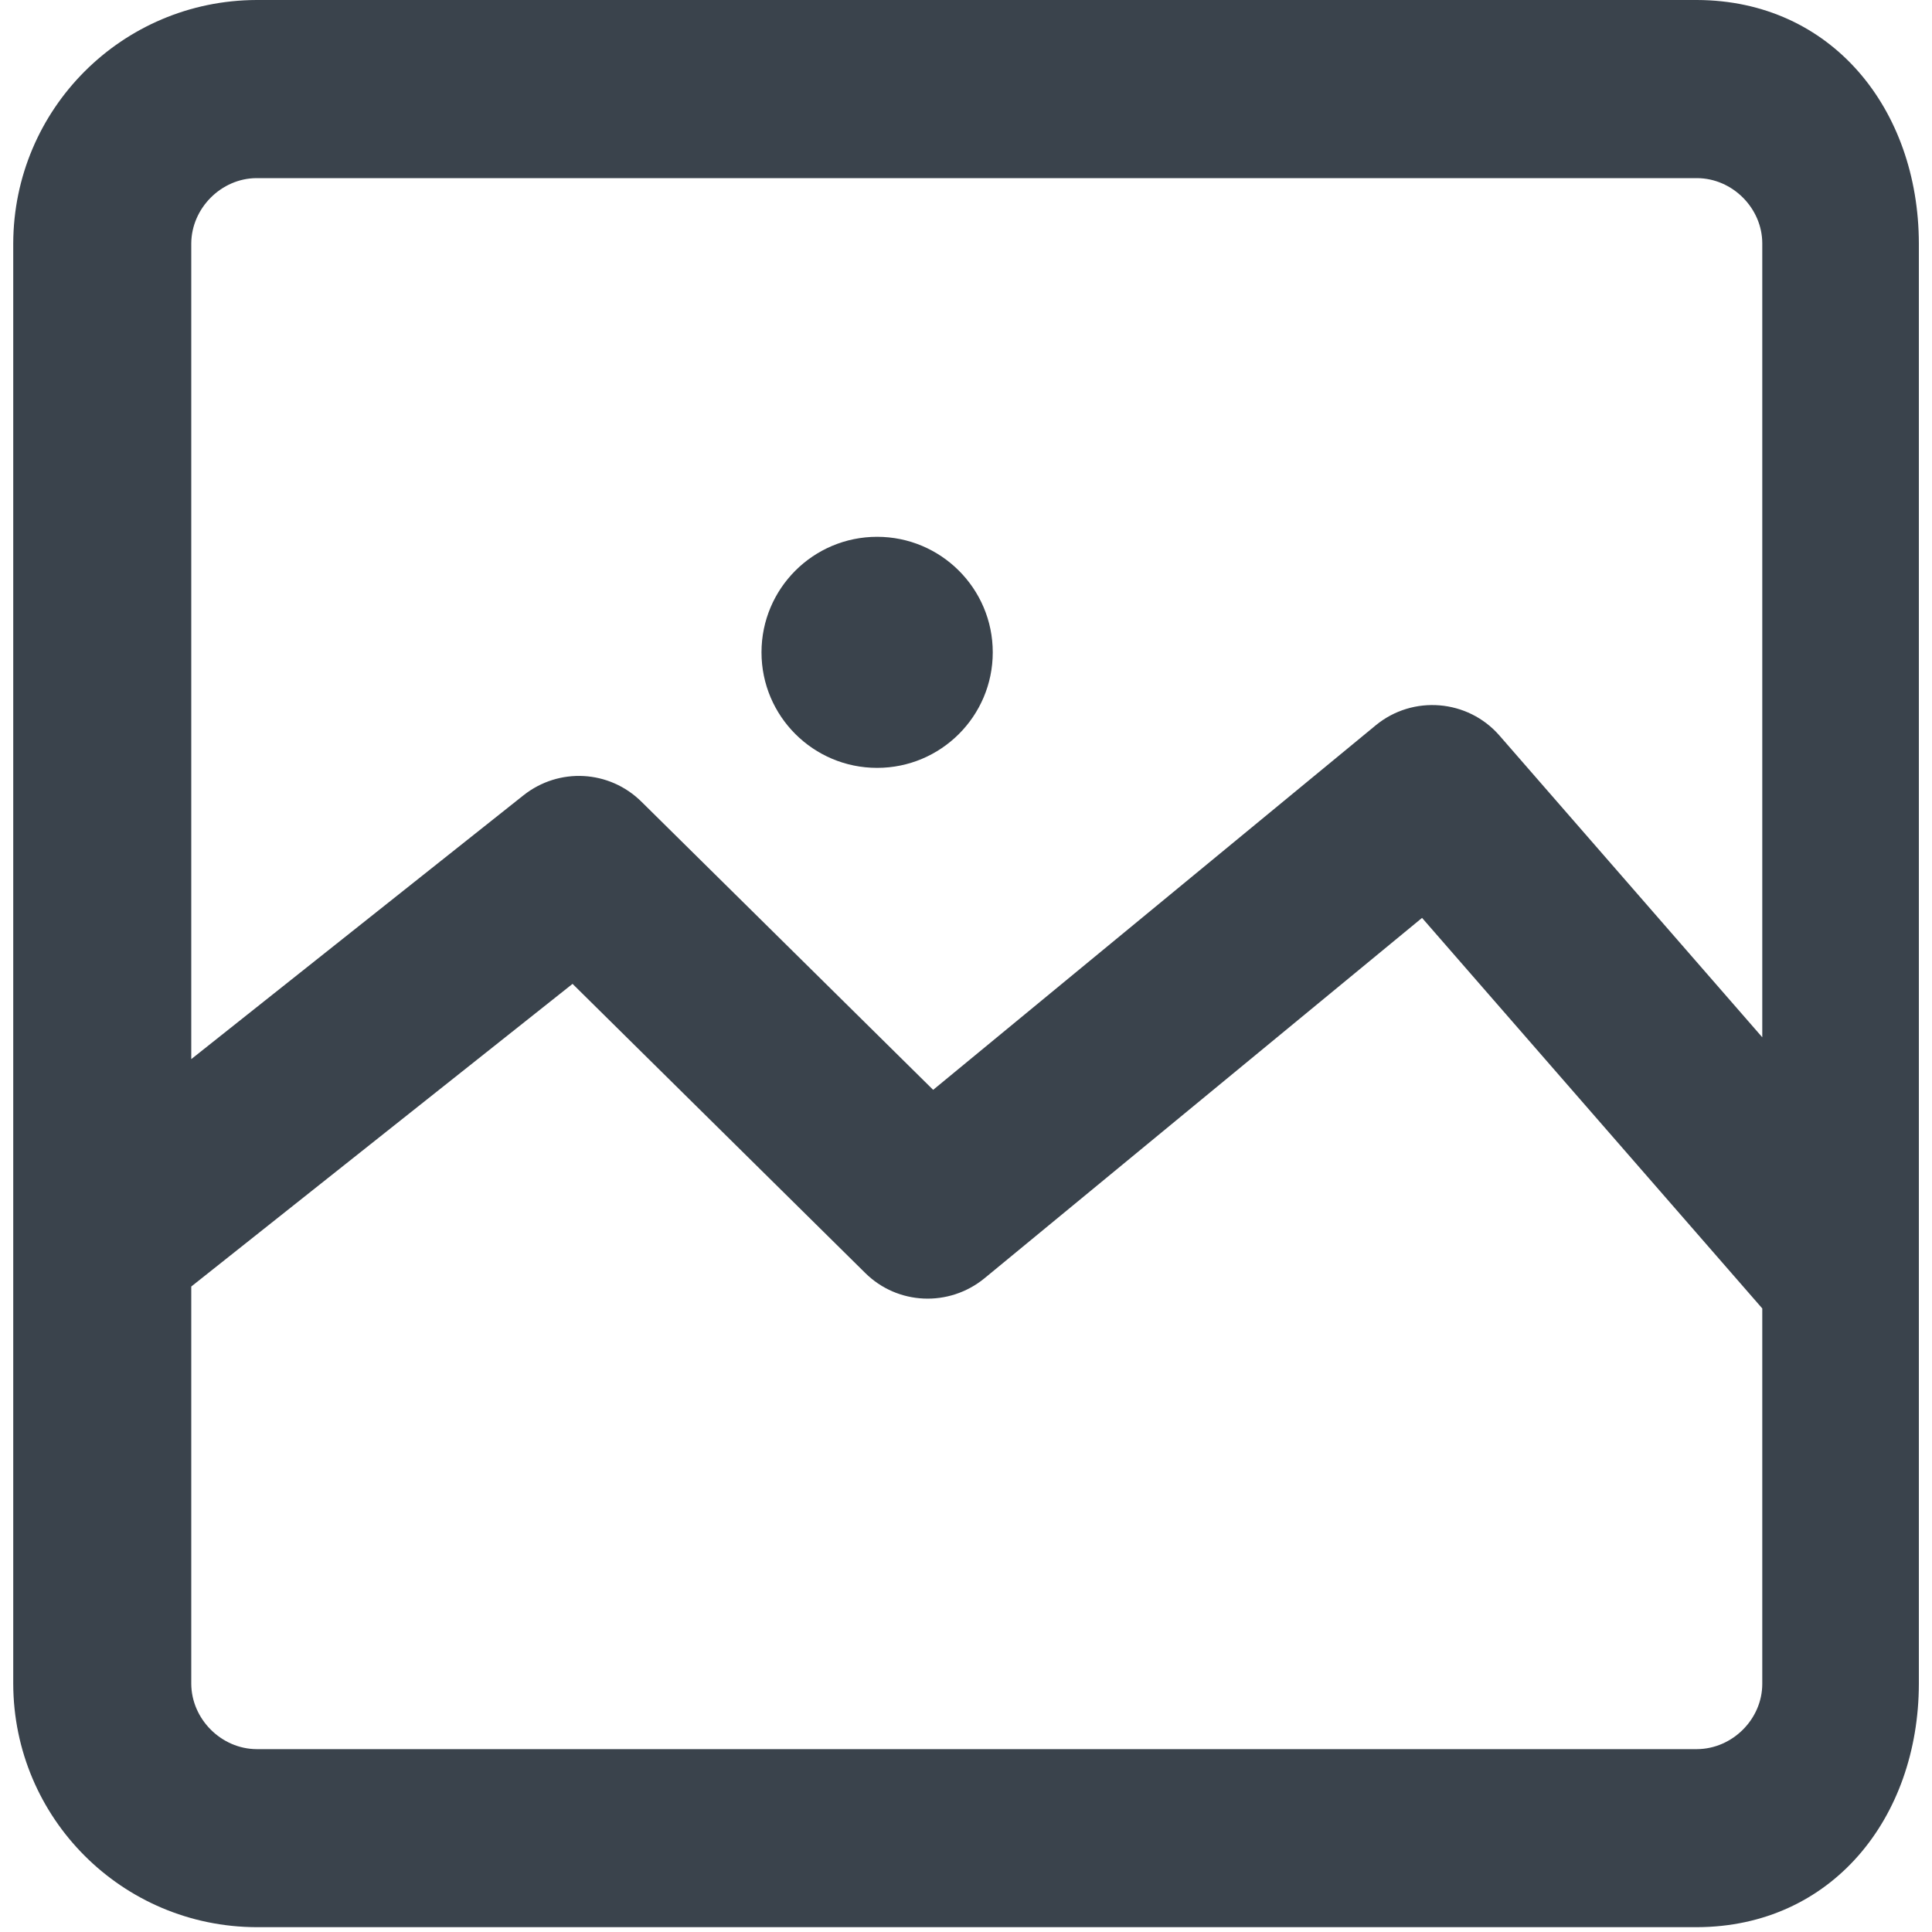
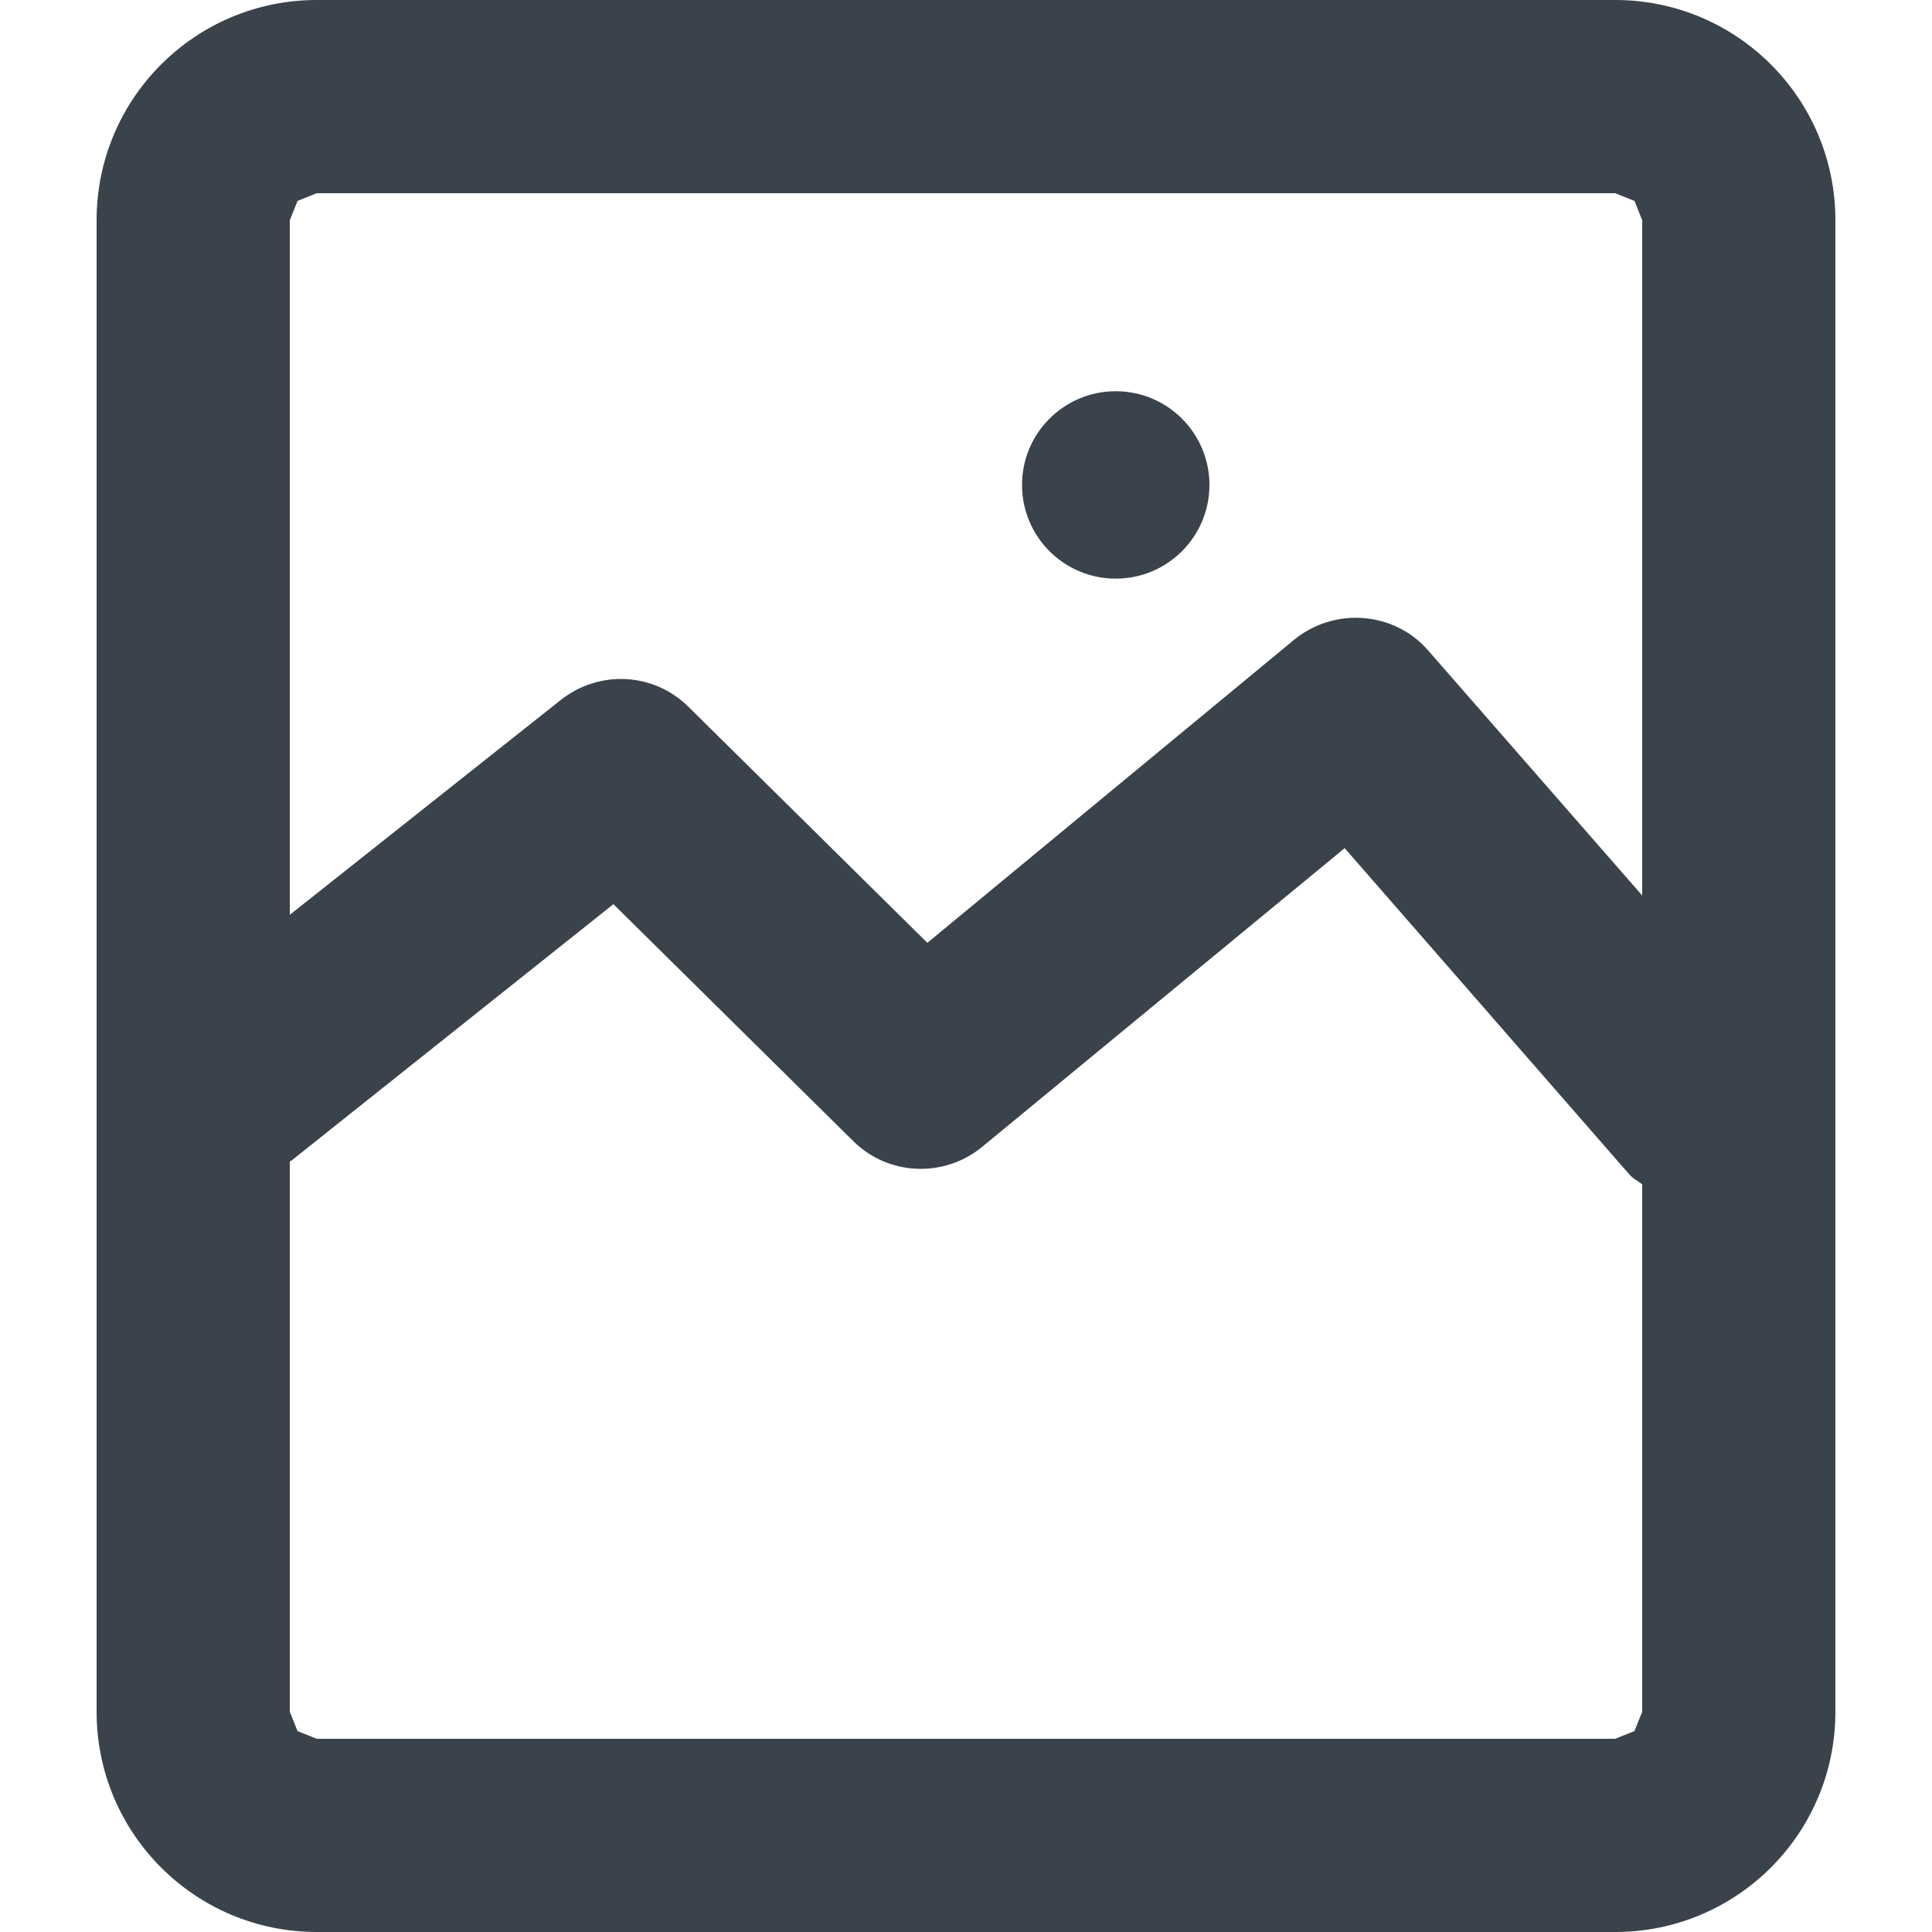
- <svg xmlns="http://www.w3.org/2000/svg" width="20px" height="20px" viewBox="0 0 20 20" version="1.1">
-   <defs />
-   <g id="Page-1" stroke="none" stroke-width="1" fill="none" fill-rule="evenodd">
-     <g id="picture" transform="translate(-6, -6)" fill="#3A434C">
-       <g transform="translate(6, 6)">
-         <path d="M2.656,0 C1.264,0.004 0.141,1.128 0.137,2.52 L0.137,17.431 C0.141,18.822 1.264,19.946 2.656,19.95 L17.567,19.95 C18.96,19.946 19.861,18.822 19.864,17.431 L19.864,2.52 C19.861,1.128 18.96,0.004 17.567,0 L2.656,0 Z M2.656,1.844 L17.567,1.844 C17.934,1.845 18.243,2.155 18.243,2.52 L18.243,10.738 L15.522,7.614 C15.195,7.239 14.626,7.192 14.242,7.508 L9.66,11.282 L6.641,8.3 C6.308,7.97 5.786,7.942 5.419,8.233 L1.98,10.964 L1.98,2.52 C1.982,2.155 2.291,1.845 2.656,1.844 L2.656,1.844 Z M17.567,18.107 L2.656,18.107 C2.291,18.105 1.982,17.796 1.98,17.431 L1.98,13.318 L5.927,10.185 L8.957,13.178 C9.292,13.51 9.824,13.533 10.191,13.233 L14.721,9.502 L18.243,13.545 L18.243,17.431 C18.243,17.796 17.934,18.105 17.567,18.107 L17.567,18.107 Z" id="Fill-1" />
-         <path d="M9.08,7.949 C9.74,7.949 10.277,7.414 10.277,6.753 C10.277,6.092 9.74,5.557 9.08,5.557 C8.419,5.557 7.883,6.092 7.883,6.753 C7.883,7.414 8.419,7.949 9.08,7.949" id="Fill-2" />
-       </g>
-     </g>
-   </g>
+ <svg xmlns="http://www.w3.org/2000/svg" version="1.1" id="Calque_1" x="0px" y="0px" viewBox="0 0 20 20" enable-background="new 0 0 20 20" xml:space="preserve">
+   <path fill="none" d="M5.8,7.25c0.4-0.32,0.96-0.28,1.32,0.07L9.6,9.76l3.81-3.13c0.42-0.34,1.04-0.29,1.39,0.12L17,9.27V2.28  l-0.08-0.2L16.72,2H3.28l-0.2,0.08L3,2.28v7.19L5.8,7.25z M11.55,4.05c0.54,0,0.97,0.44,0.97,0.97s-0.44,0.97-0.97,0.97  s-0.97-0.44-0.97-0.97S11.01,4.05,11.55,4.05z" />
+   <path fill="none" d="M16.86,12.16l-2.94-3.37l-3.75,3.09c-0.4,0.33-0.97,0.3-1.34-0.06L6.35,9.36l-3.34,2.66c0,0,0,0-0.01,0v5.7  l0.08,0.2L3.28,18h13.44l0.2-0.08l0.08-0.2v-5.46C16.95,12.23,16.9,12.2,16.86,12.16z" />
+   <path fill="#3A434C" d="M3.28,20h13.44c1.26,0,2.28-1.02,2.28-2.28V2.28C19,1.02,17.98,0,16.72,0H3.28C2.02,0,1,1.02,1,2.28v15.44  C1,18.98,2.02,20,3.28,20z M16.92,17.92L16.72,18H3.28l-0.2-0.08L3,17.72v-5.7c0,0,0,0,0.01,0l3.34-2.66l2.48,2.45  c0.36,0.36,0.94,0.39,1.34,0.06l3.75-3.09l2.94,3.37c0.04,0.05,0.09,0.07,0.14,0.11v5.46L16.92,17.92z M3.08,2.08L3.28,2h13.44  l0.2,0.08L17,2.28v6.99l-2.21-2.53c-0.35-0.41-0.97-0.46-1.39-0.12L9.6,9.76L7.13,7.32C6.77,6.96,6.2,6.93,5.8,7.25L3,9.47V2.28  L3.08,2.08z" />
+   <circle fill="#3A434C" cx="11.55" cy="5.02" r="0.97" />
</svg>
